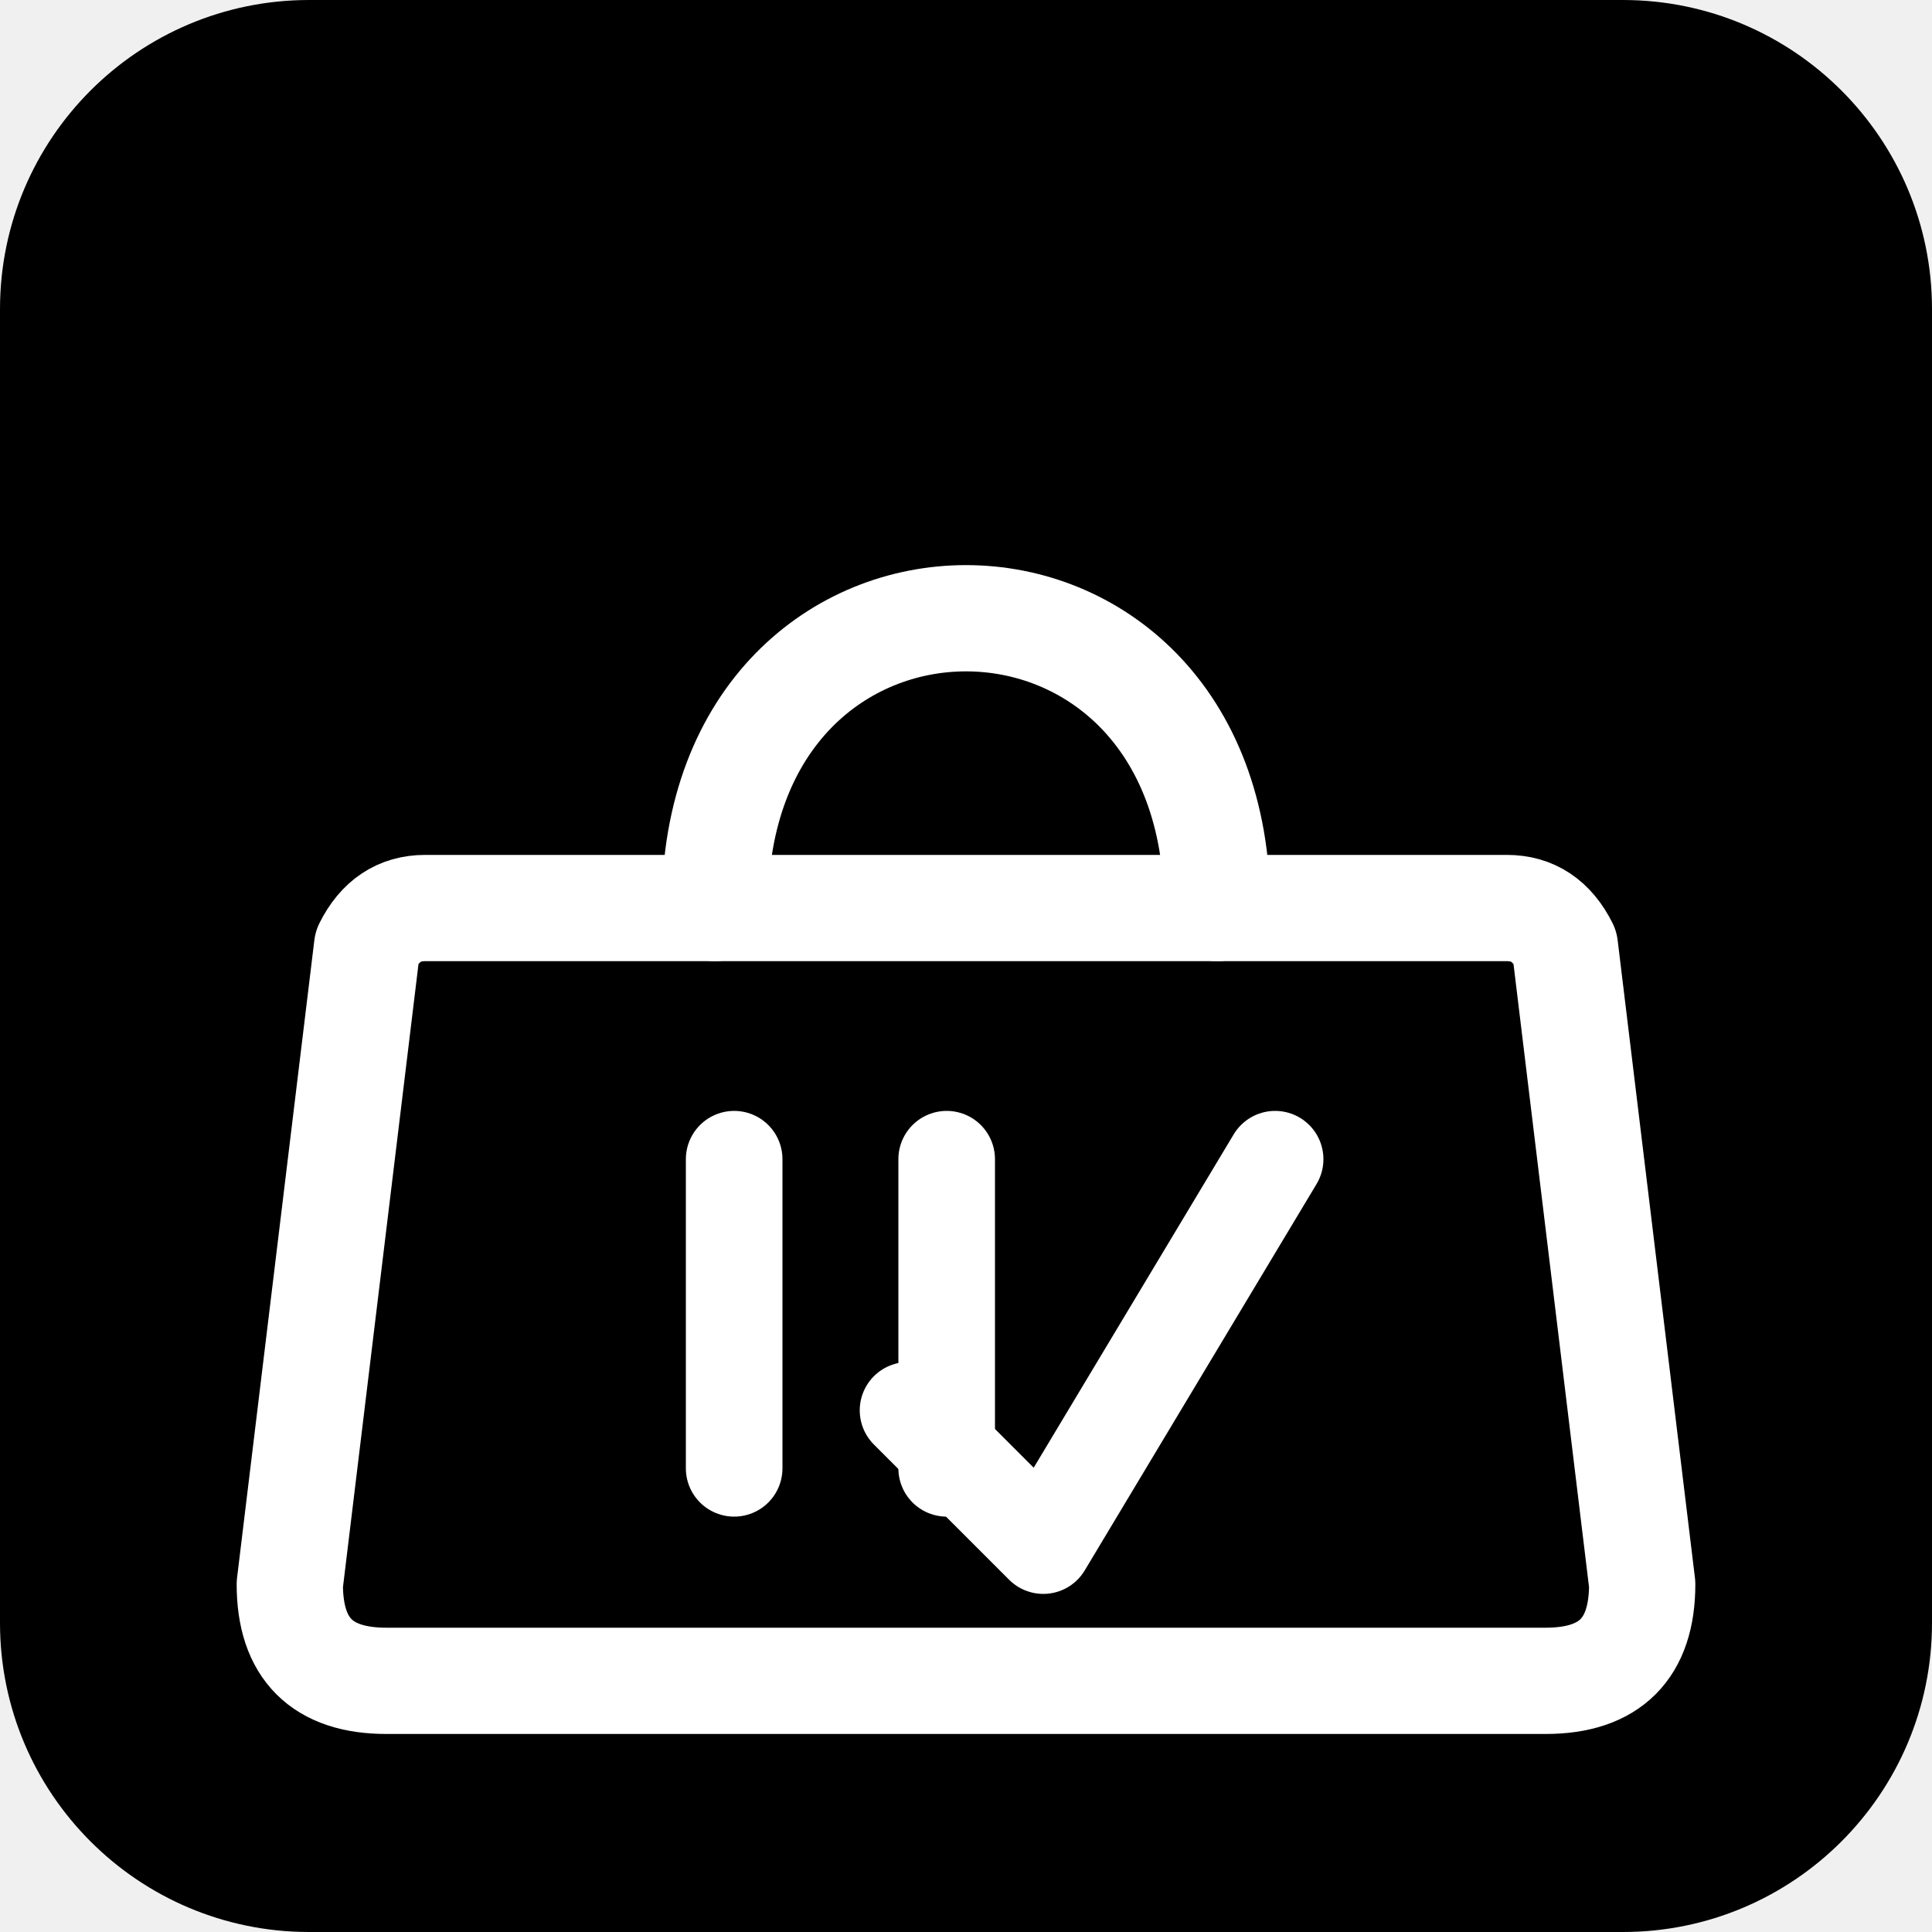
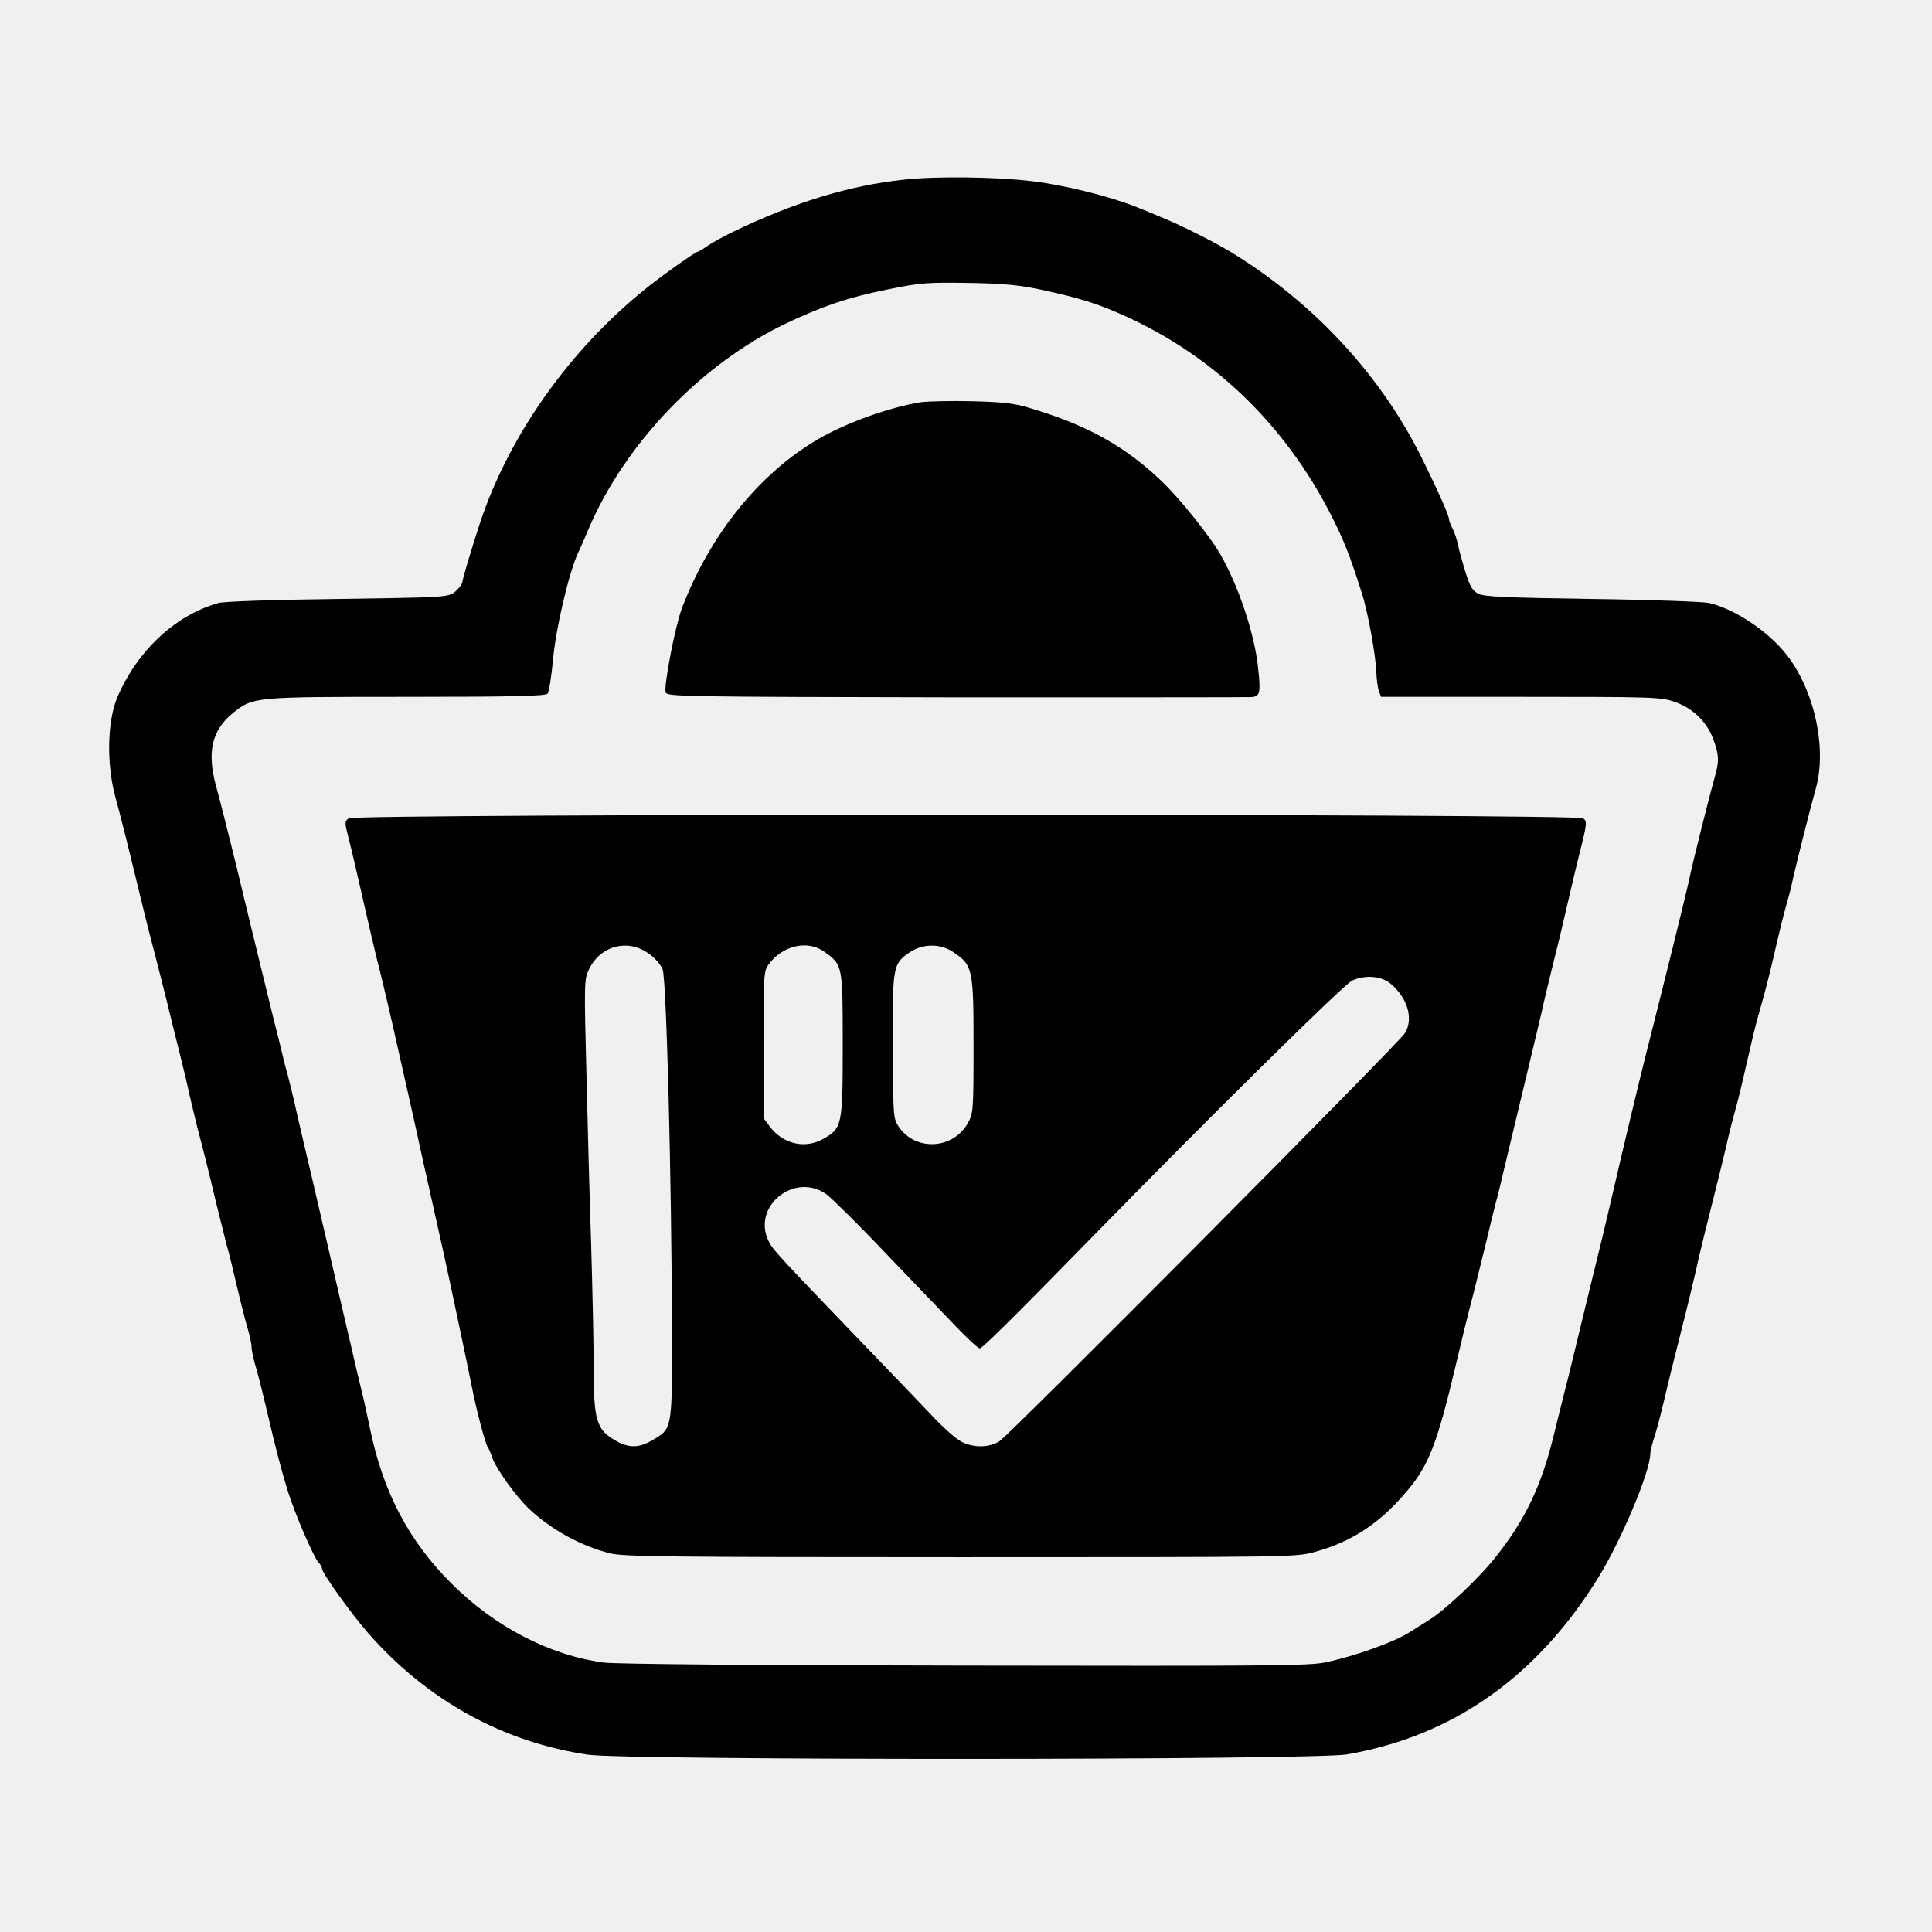
- <svg xmlns="http://www.w3.org/2000/svg" viewBox="0 0 100 100">
-   <rect width="100" height="100" rx="16" fill="#000000" />
-   <path d="M 37 47 C 37 27 63 27 63 47" fill="none" stroke="white" stroke-width="5.5" stroke-linecap="round" />
-   <path d="M 22 47 Q 20 47 19 49 L 15 82 Q 15 87 20 87 L 80 87 Q 85 87 85 82 L 81 49 Q 80 47 78 47 Z" fill="none" stroke="white" stroke-width="5.5" stroke-linejoin="round" />
-   <line x1="38" y1="60" x2="38" y2="76" stroke="white" stroke-width="5" stroke-linecap="round" />
-   <line x1="49" y1="60" x2="49" y2="76" stroke="white" stroke-width="5" stroke-linecap="round" />
-   <path d="M 47 73 L 54 80 L 66 60" fill="none" stroke="white" stroke-width="5" stroke-linecap="round" stroke-linejoin="round" />
+ <svg xmlns="http://www.w3.org/2000/svg" version="1.0" width="192" height="192" viewBox="0 0 768 768" preserveAspectRatio="xMidYMid meet">
+   <g transform="translate(0,768) scale(0.1,-0.1)" fill="#000000" stroke="none">
+     <path d="M3595 6966 c-218 -23 -438 -90 -684 -209 -35 -17 -79 -41 -98 -54 -18 -13 -36 -23 -38 -23 -9 0 -139 -92 -205 -145 -306 -245 -549 -589 -664 -940 -32 -99 -65 -207 -68 -229 -2 -10 -16 -28 -31 -40 -28 -20 -41 -21 -465 -27 -259 -3 -452 -10 -474 -16 -172 -49 -323 -190 -402 -376 -40 -95 -43 -266 -7 -397 21 -76 51 -196 99 -395 22 -91 37 -151 62 -245 16 -63 37 -143 65 -260 8 -30 23 -93 35 -140 12 -47 27 -112 34 -145 8 -33 21 -89 30 -125 24 -90 51 -199 76 -305 12 -49 30 -121 40 -160 11 -38 29 -113 41 -165 12 -52 30 -124 40 -159 11 -35 19 -74 19 -86 0 -12 8 -51 19 -86 10 -35 28 -107 40 -159 36 -155 61 -250 86 -330 27 -87 101 -258 121 -281 8 -8 14 -19 14 -24 0 -18 116 -180 188 -262 234 -264 532 -428 868 -478 156 -23 2885 -22 3018 1 419 72 753 306 997 699 91 145 210 427 209 496 0 8 8 42 19 75 10 32 28 102 40 154 12 52 36 149 53 215 38 150 65 262 82 340 8 33 29 121 48 195 19 74 45 180 58 235 12 55 29 120 36 145 7 25 20 74 28 110 38 165 46 199 60 253 9 31 23 83 32 115 8 31 22 85 30 120 29 127 42 178 57 232 9 30 20 75 25 100 15 66 70 285 90 355 48 170 -12 418 -135 555 -76 85 -194 160 -288 183 -22 5 -231 13 -465 16 -350 5 -430 9 -454 21 -23 12 -33 29 -51 87 -12 40 -26 88 -29 107 -4 19 -13 48 -21 63 -8 15 -15 33 -15 39 0 14 -37 99 -101 229 -160 330 -422 618 -748 822 -71 45 -216 118 -296 150 -27 12 -72 30 -100 41 -105 42 -291 88 -415 102 -143 17 -377 20 -505 6z m555 -440 c142 -31 212 -53 315 -99 356 -159 640 -431 825 -792 51 -100 75 -160 123 -311 24 -72 56 -250 58 -314 1 -30 6 -65 10 -77 l9 -23 555 0 c529 0 558 -1 612 -20 72 -25 127 -78 153 -147 24 -64 25 -90 5 -157 -19 -67 -84 -325 -100 -401 -13 -62 -103 -424 -173 -700 -27 -106 -88 -361 -142 -595 -18 -78 -41 -173 -70 -290 -6 -25 -29 -119 -51 -210 -22 -91 -48 -199 -59 -240 -10 -41 -31 -123 -45 -181 -48 -195 -111 -328 -226 -474 -65 -84 -205 -216 -270 -256 -31 -19 -64 -40 -75 -47 -61 -39 -213 -94 -334 -120 -67 -14 -223 -15 -1435 -13 -842 1 -1389 6 -1435 12 -215 29 -433 142 -605 314 -170 169 -273 365 -325 620 -7 33 -18 85 -25 115 -7 30 -21 87 -30 125 -9 39 -34 149 -57 245 -22 96 -49 211 -59 255 -10 44 -36 154 -57 245 -22 91 -49 210 -62 265 -12 55 -29 125 -37 155 -9 30 -21 80 -28 110 -7 30 -18 73 -24 95 -10 41 -116 473 -152 625 -29 119 -58 233 -80 315 -37 134 -17 222 65 289 82 66 79 66 692 66 429 0 554 3 561 13 5 6 15 66 21 132 12 131 64 351 101 430 6 11 24 53 41 93 144 338 447 654 780 814 149 71 252 106 407 137 137 28 157 29 343 26 131 -3 189 -9 280 -29z M3660 6081 c-120 -19 -296 -81 -408 -147 -233 -135 -432 -382 -542 -674 -26 -69 -72 -307 -64 -332 5 -17 54 -18 1157 -20 634 0 1161 0 1172 1 34 3 37 16 26 118 -14 134 -79 328 -152 453 -40 69 -156 214 -225 281 -148 144 -303 230 -534 298 -59 18 -107 23 -225 26 -82 2 -175 0 -205 -4z M1386 4427 c-16 -12 -16 -17 -2 -72 15 -58 31 -128 76 -325 12 -52 30 -129 40 -170 11 -41 28 -113 39 -160 11 -47 29 -125 40 -175 21 -92 68 -300 102 -457 23 -103 53 -238 80 -358 17 -78 30 -136 79 -370 10 -47 25 -121 34 -165 20 -103 56 -237 66 -250 4 -5 11 -21 15 -35 14 -44 93 -155 147 -207 91 -85 206 -148 324 -178 54 -13 234 -15 1393 -15 1325 0 1331 0 1408 21 149 41 262 116 371 248 82 98 116 187 187 486 28 119 42 177 74 300 11 44 32 130 47 190 14 61 32 133 39 160 8 28 23 89 34 138 41 171 61 254 100 417 22 91 44 185 50 210 5 25 23 99 39 165 17 66 43 174 58 240 15 66 40 172 56 235 27 108 27 116 11 127 -25 19 -4881 19 -4907 0z m1193 -538 c24 -16 48 -45 55 -62 15 -37 36 -838 37 -1434 1 -398 2 -392 -78 -438 -53 -32 -95 -32 -149 0 -73 43 -84 80 -84 286 0 96 -5 316 -10 489 -6 173 -14 482 -19 685 -9 356 -9 372 10 411 45 95 155 124 238 63z m700 6 c71 -51 71 -53 71 -370 0 -321 -2 -330 -79 -373 -71 -40 -159 -20 -211 50 l-25 33 0 292 c0 280 1 293 21 320 56 76 157 98 223 48z m514 -2 c74 -51 77 -67 77 -370 0 -259 -1 -269 -23 -308 -59 -105 -209 -112 -275 -13 -21 33 -22 41 -23 320 -1 319 0 326 68 373 53 35 123 35 176 -2z m1732 -121 c70 -56 96 -143 59 -200 -29 -44 -1574 -1599 -1612 -1622 -42 -25 -102 -26 -150 -1 -20 10 -68 52 -107 93 -38 40 -167 175 -286 298 -351 365 -358 374 -374 407 -67 139 105 276 231 185 21 -16 127 -120 234 -233 107 -112 233 -243 279 -291 46 -48 89 -88 96 -88 10 0 133 122 444 440 481 492 1001 1005 1036 1022 49 23 113 19 150 -10z" />
+   </g>
</svg>
